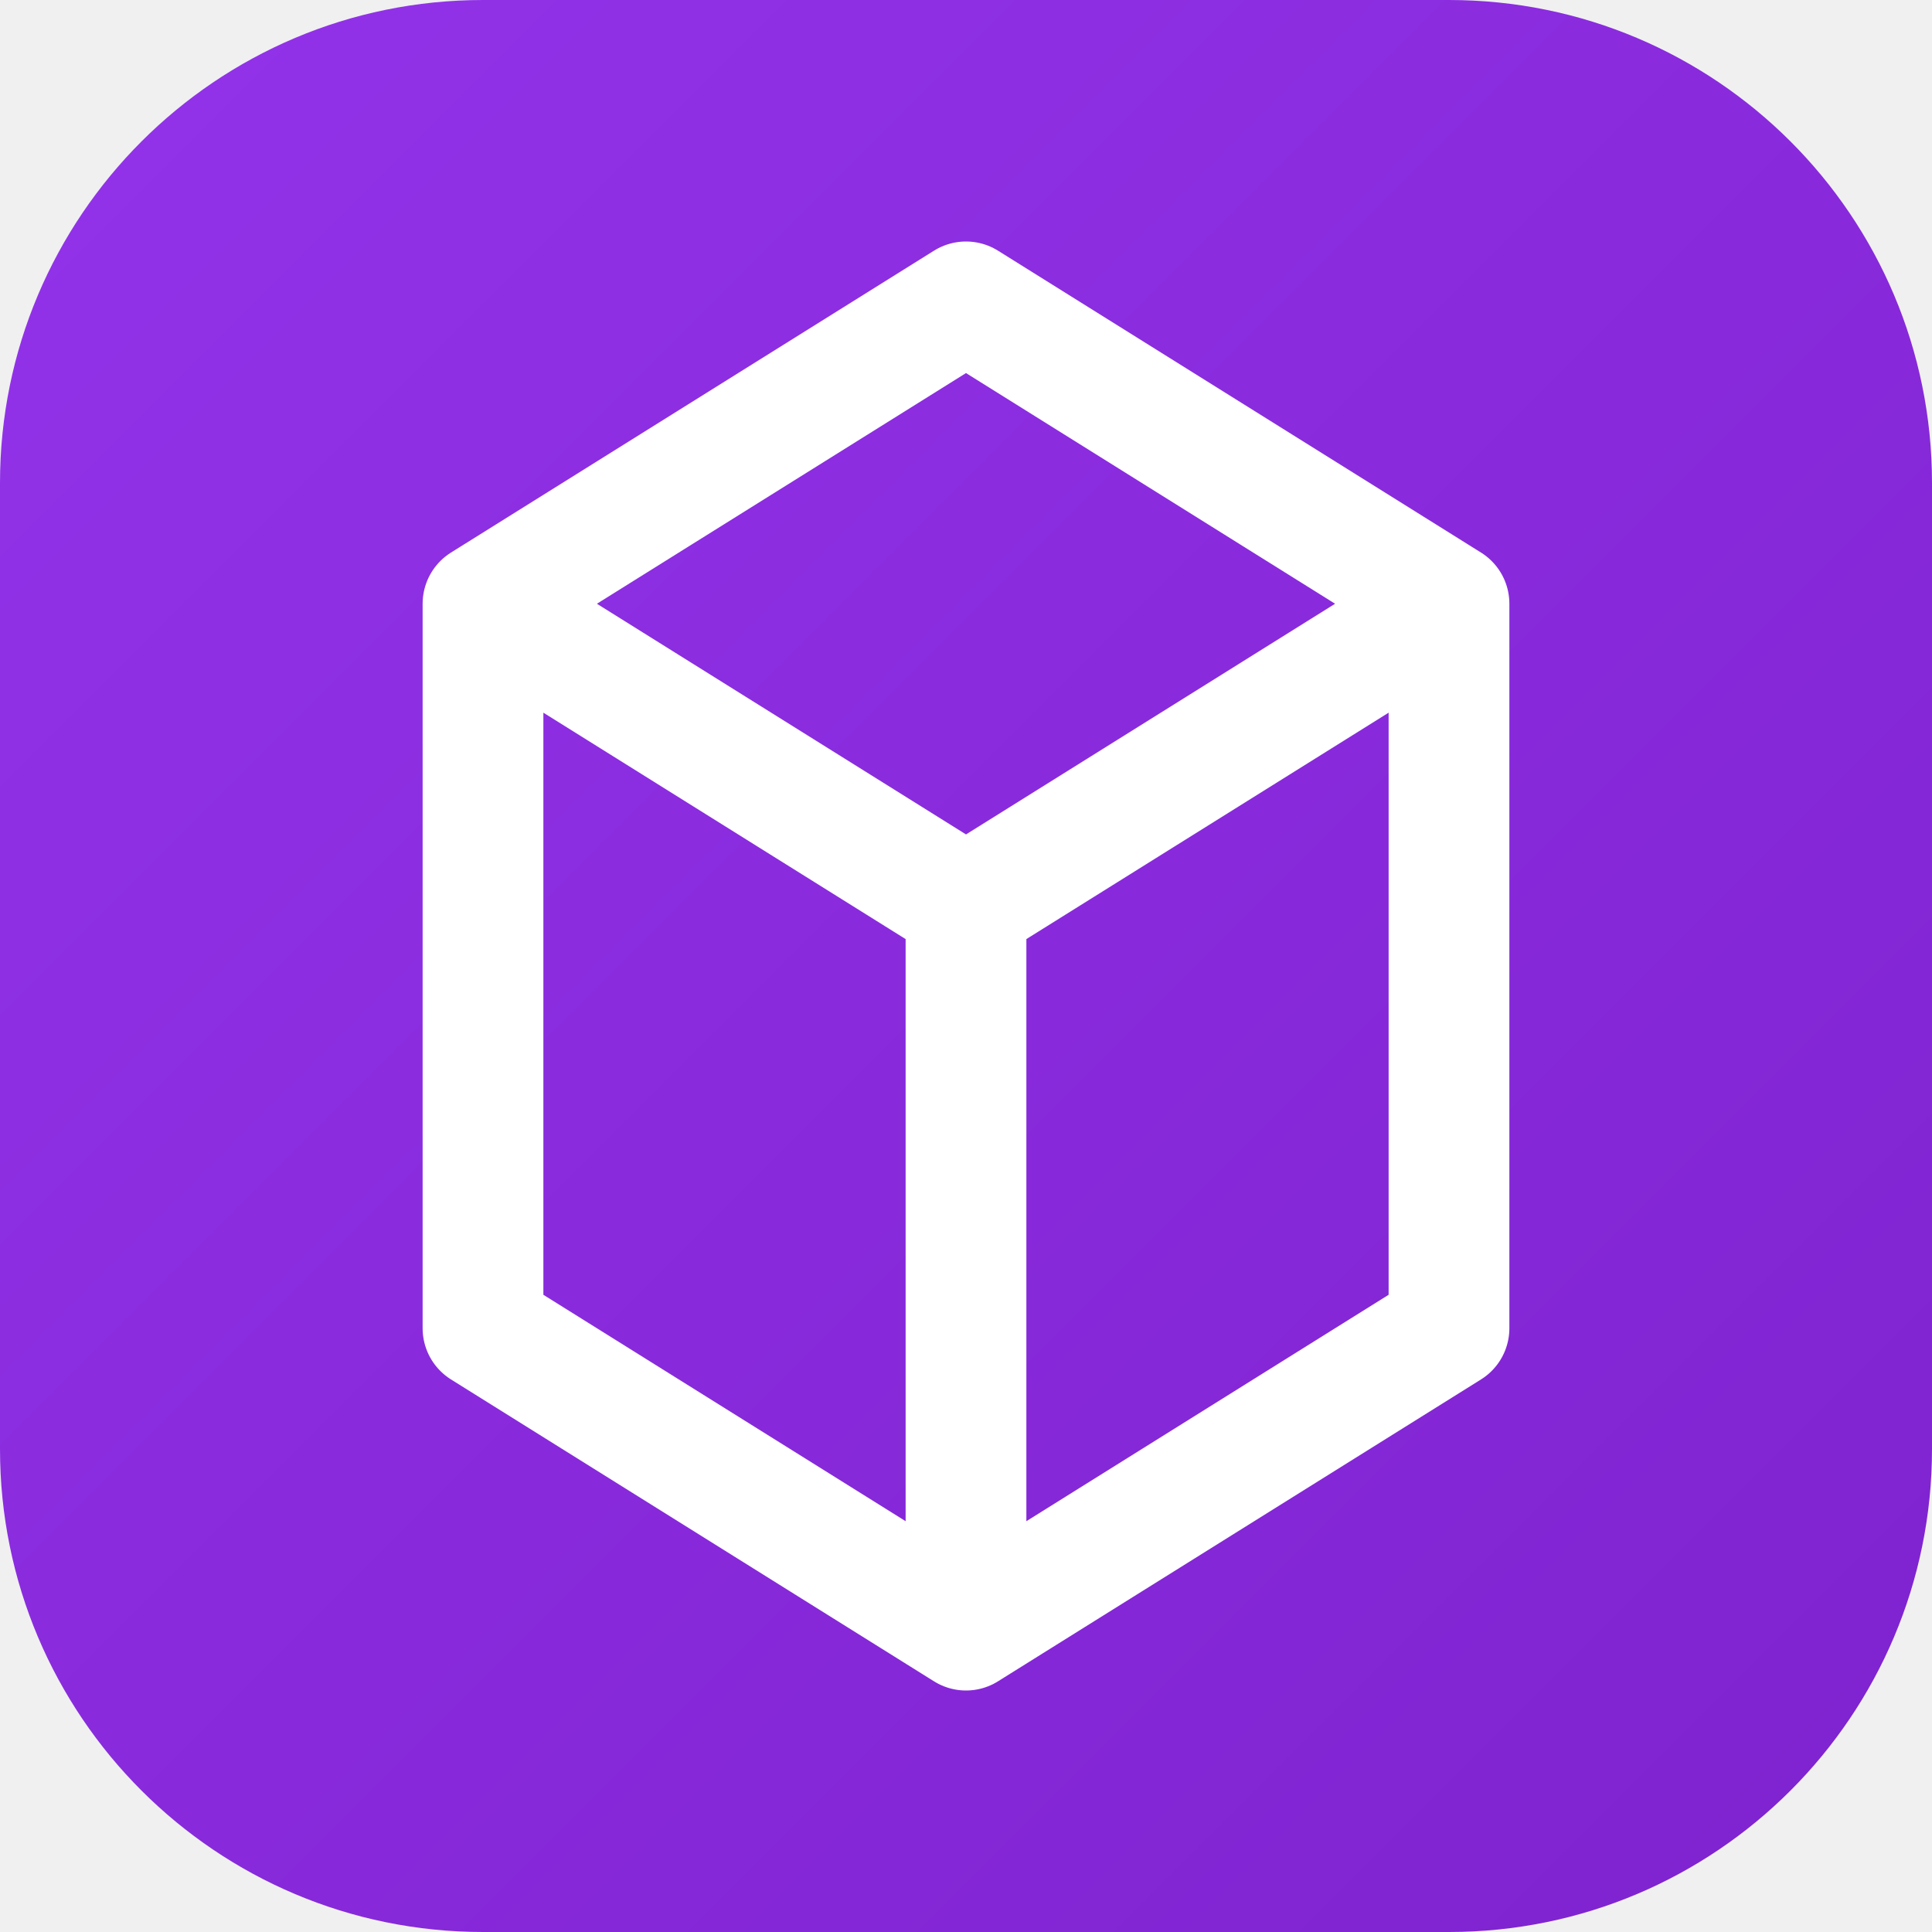
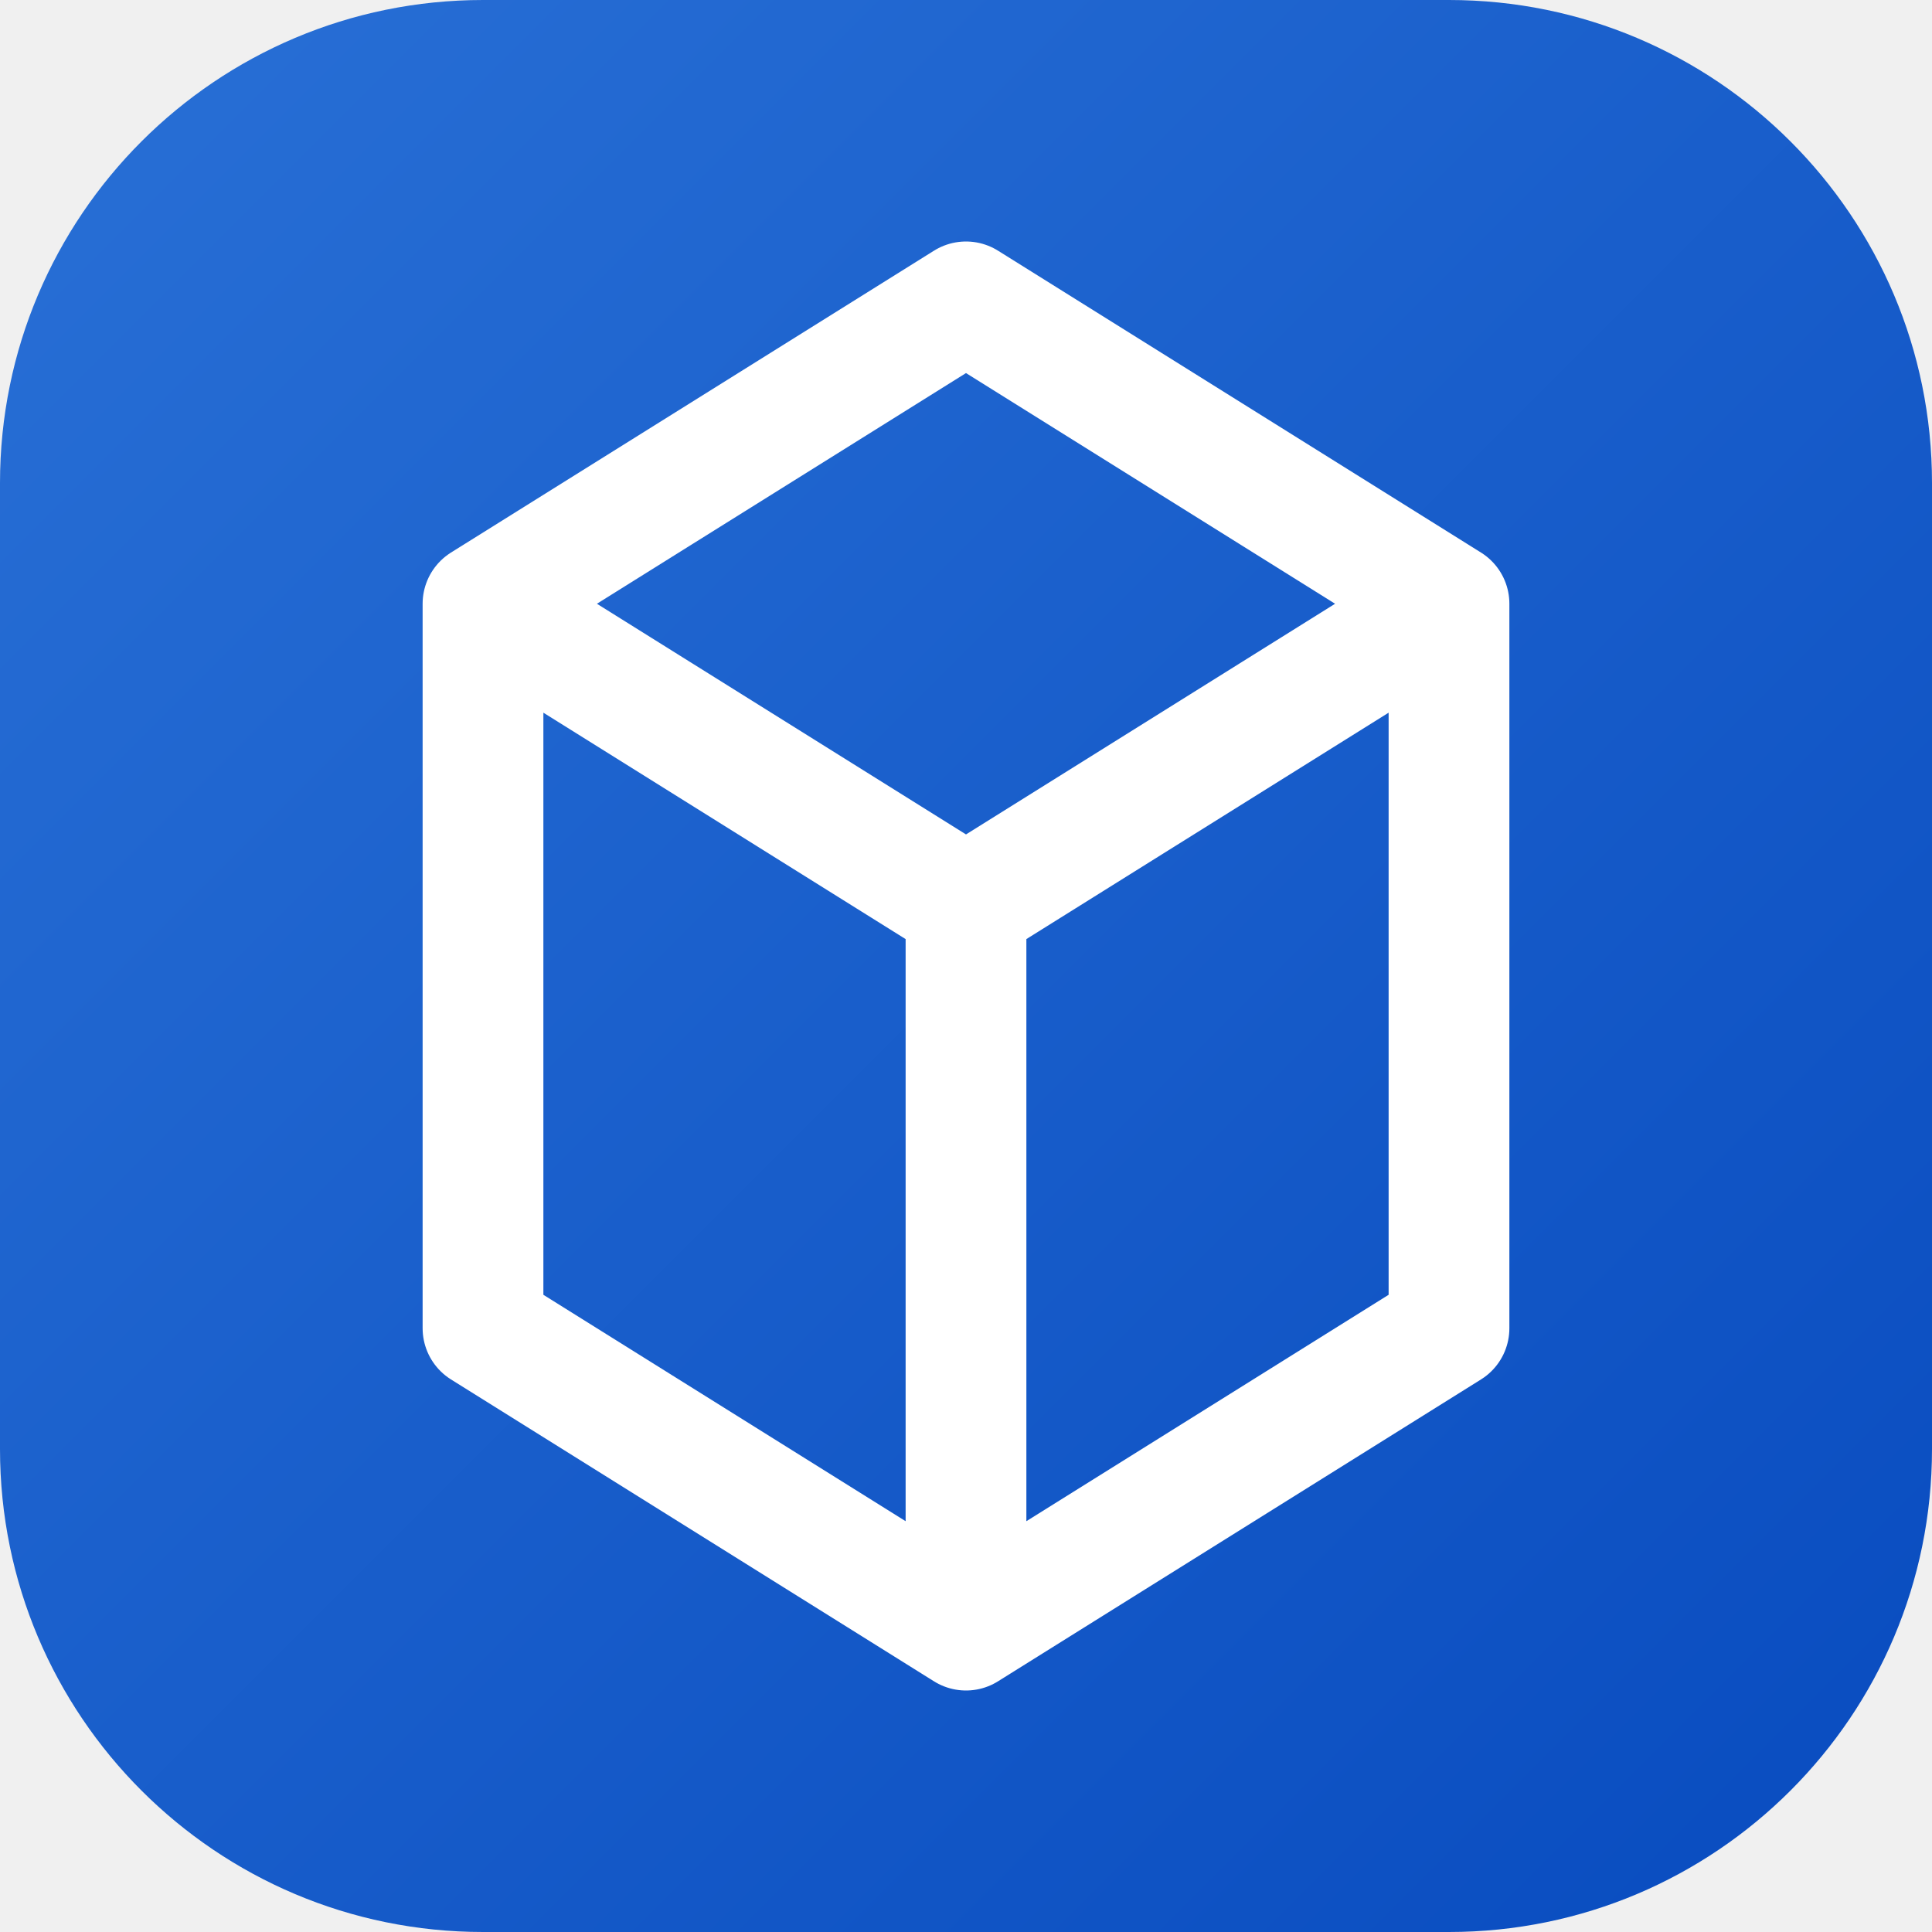
<svg xmlns="http://www.w3.org/2000/svg" viewBox="0 0 32 32" fill="none">
  <defs>
    <linearGradient id="grad" x1="0%" y1="0%" x2="100%" y2="100%">
-       <stop offset="0%" style="stop-color:#9333ea" />
-       <stop offset="100%" style="stop-color:#7e22ce" />
+       <stop offset="0%" style="stop-color:#2970d6" />
+       <stop offset="100%" style="stop-color:#084bbf" />
    </linearGradient>
  </defs>
  <rect width="32" height="32" rx="8" fill="url(#grad)" />
  <path d="M24 10L16 5L8 10M24 10L16 15M24 10V22L16 27M16 15L8 10M16 15V27M8 10V22L16 27" stroke="white" stroke-width="2" stroke-linecap="round" stroke-linejoin="round" />
</svg>
